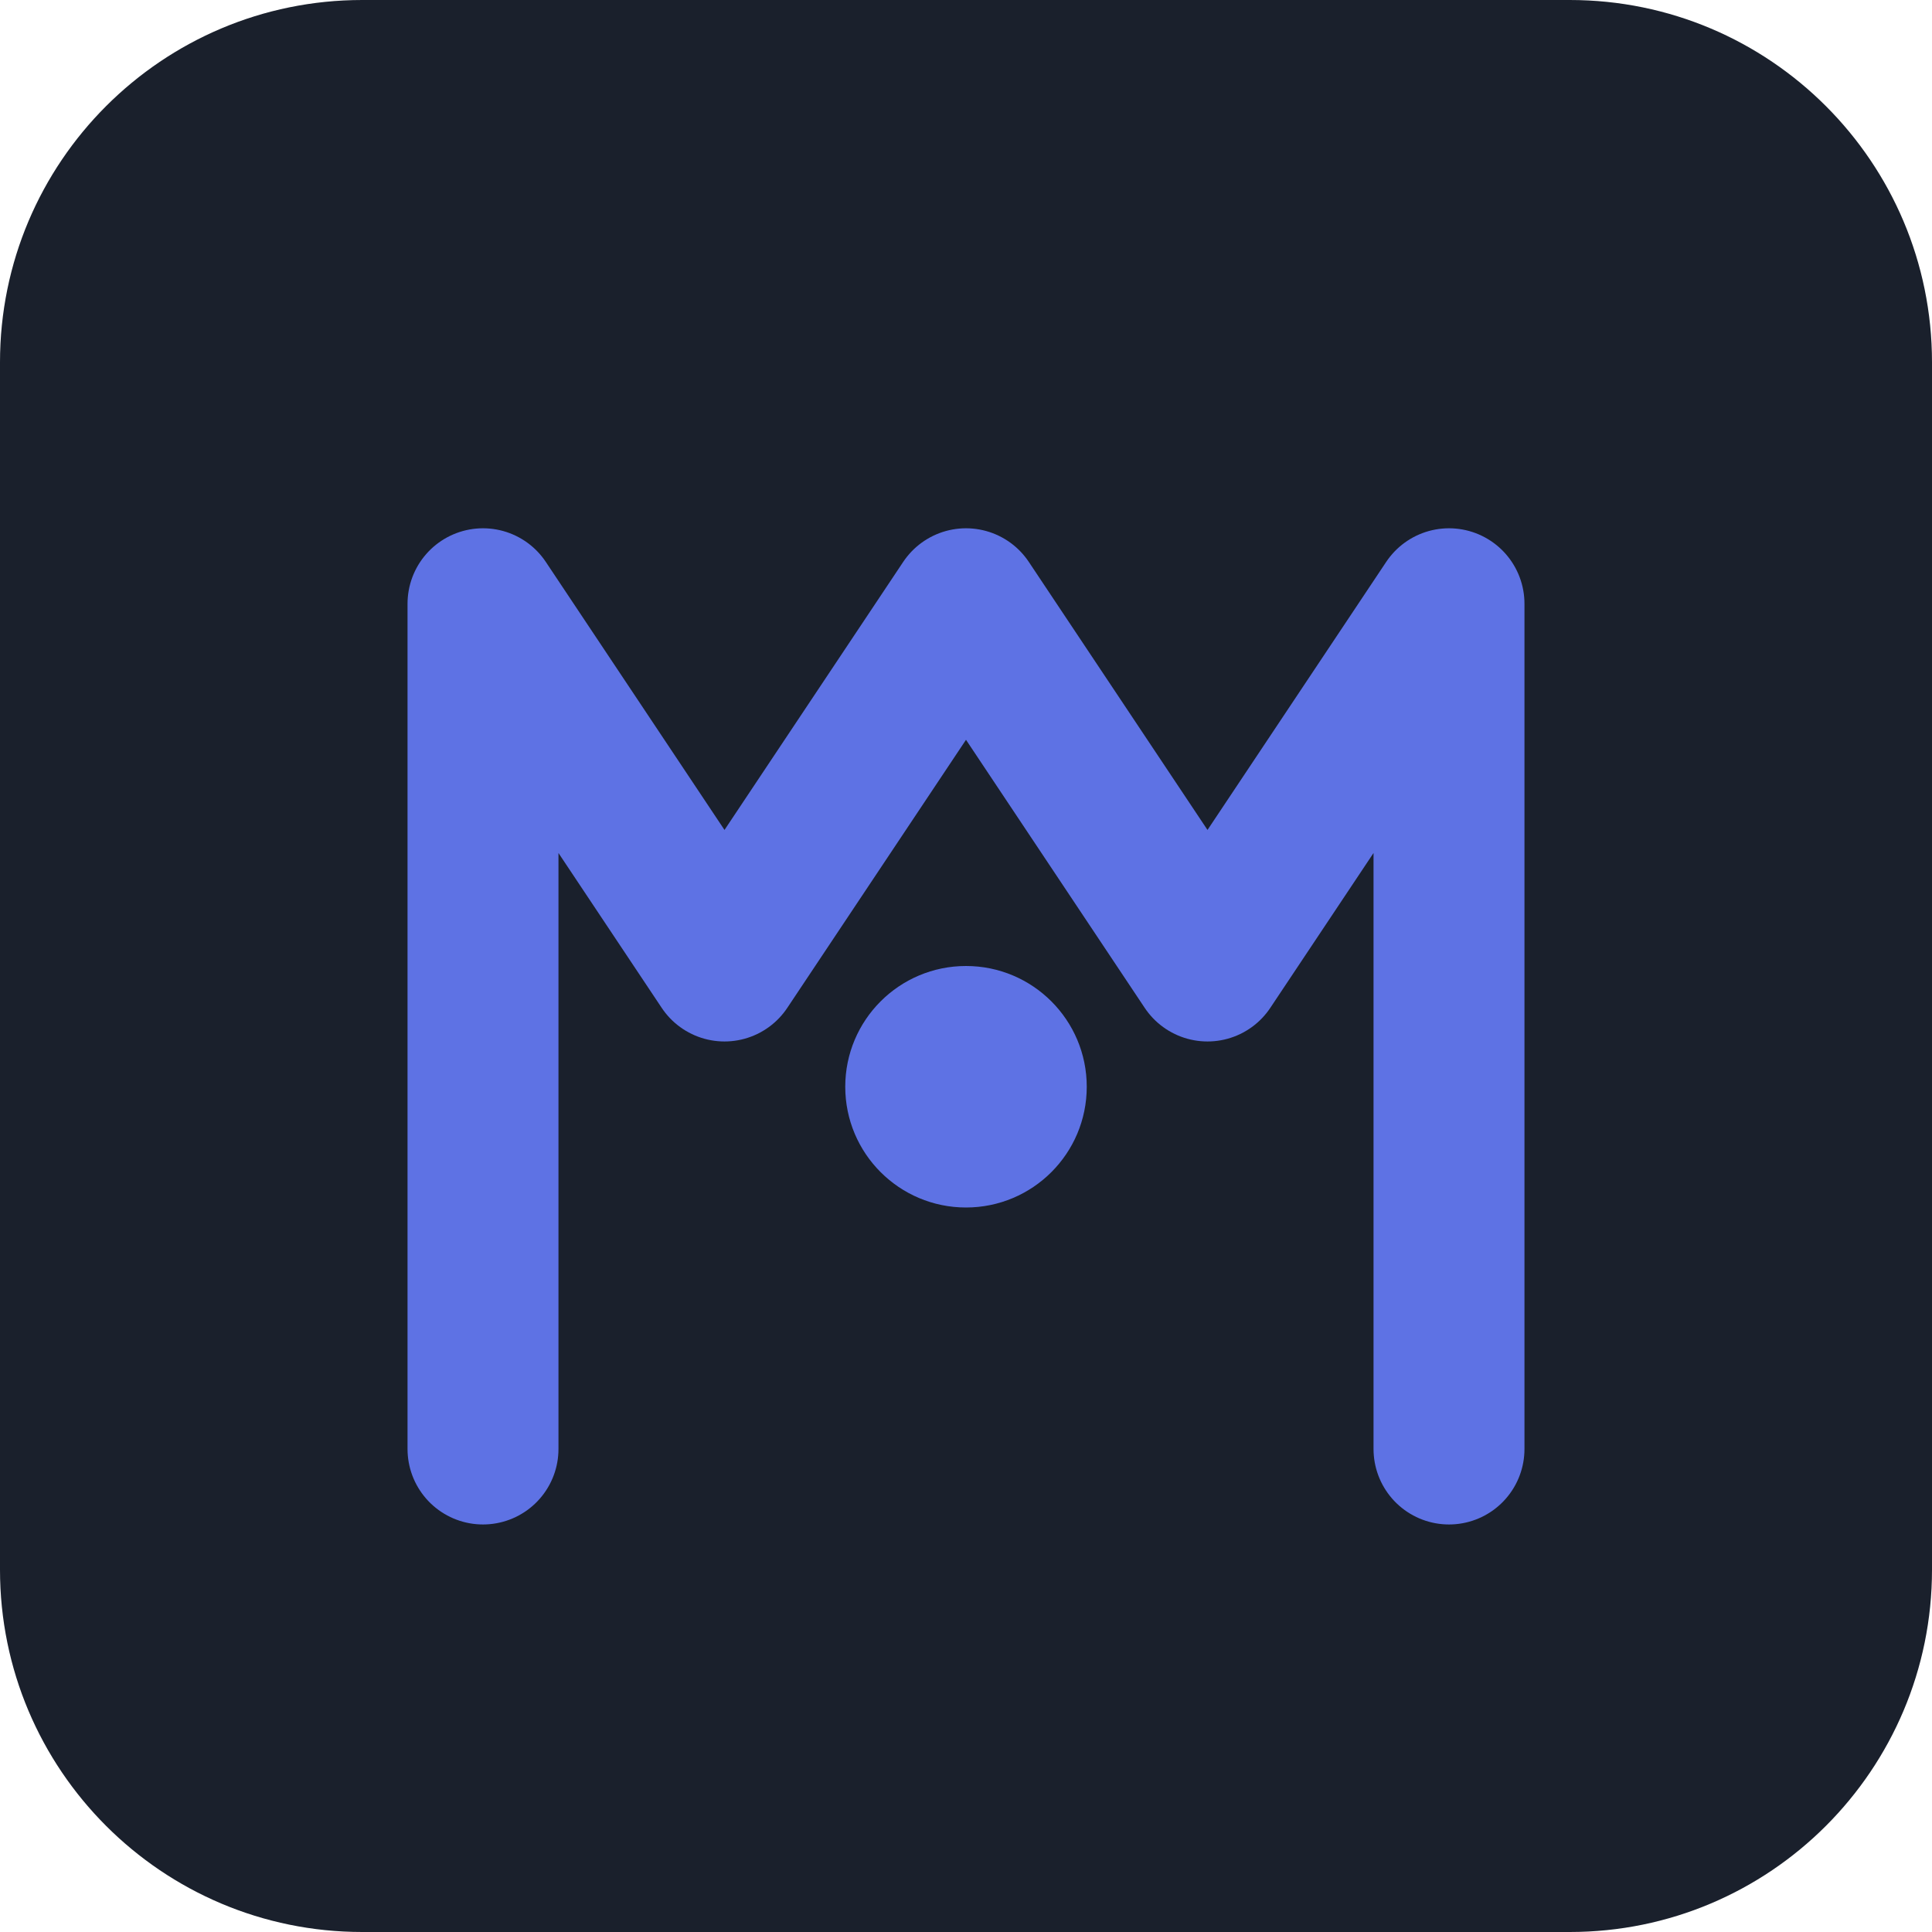
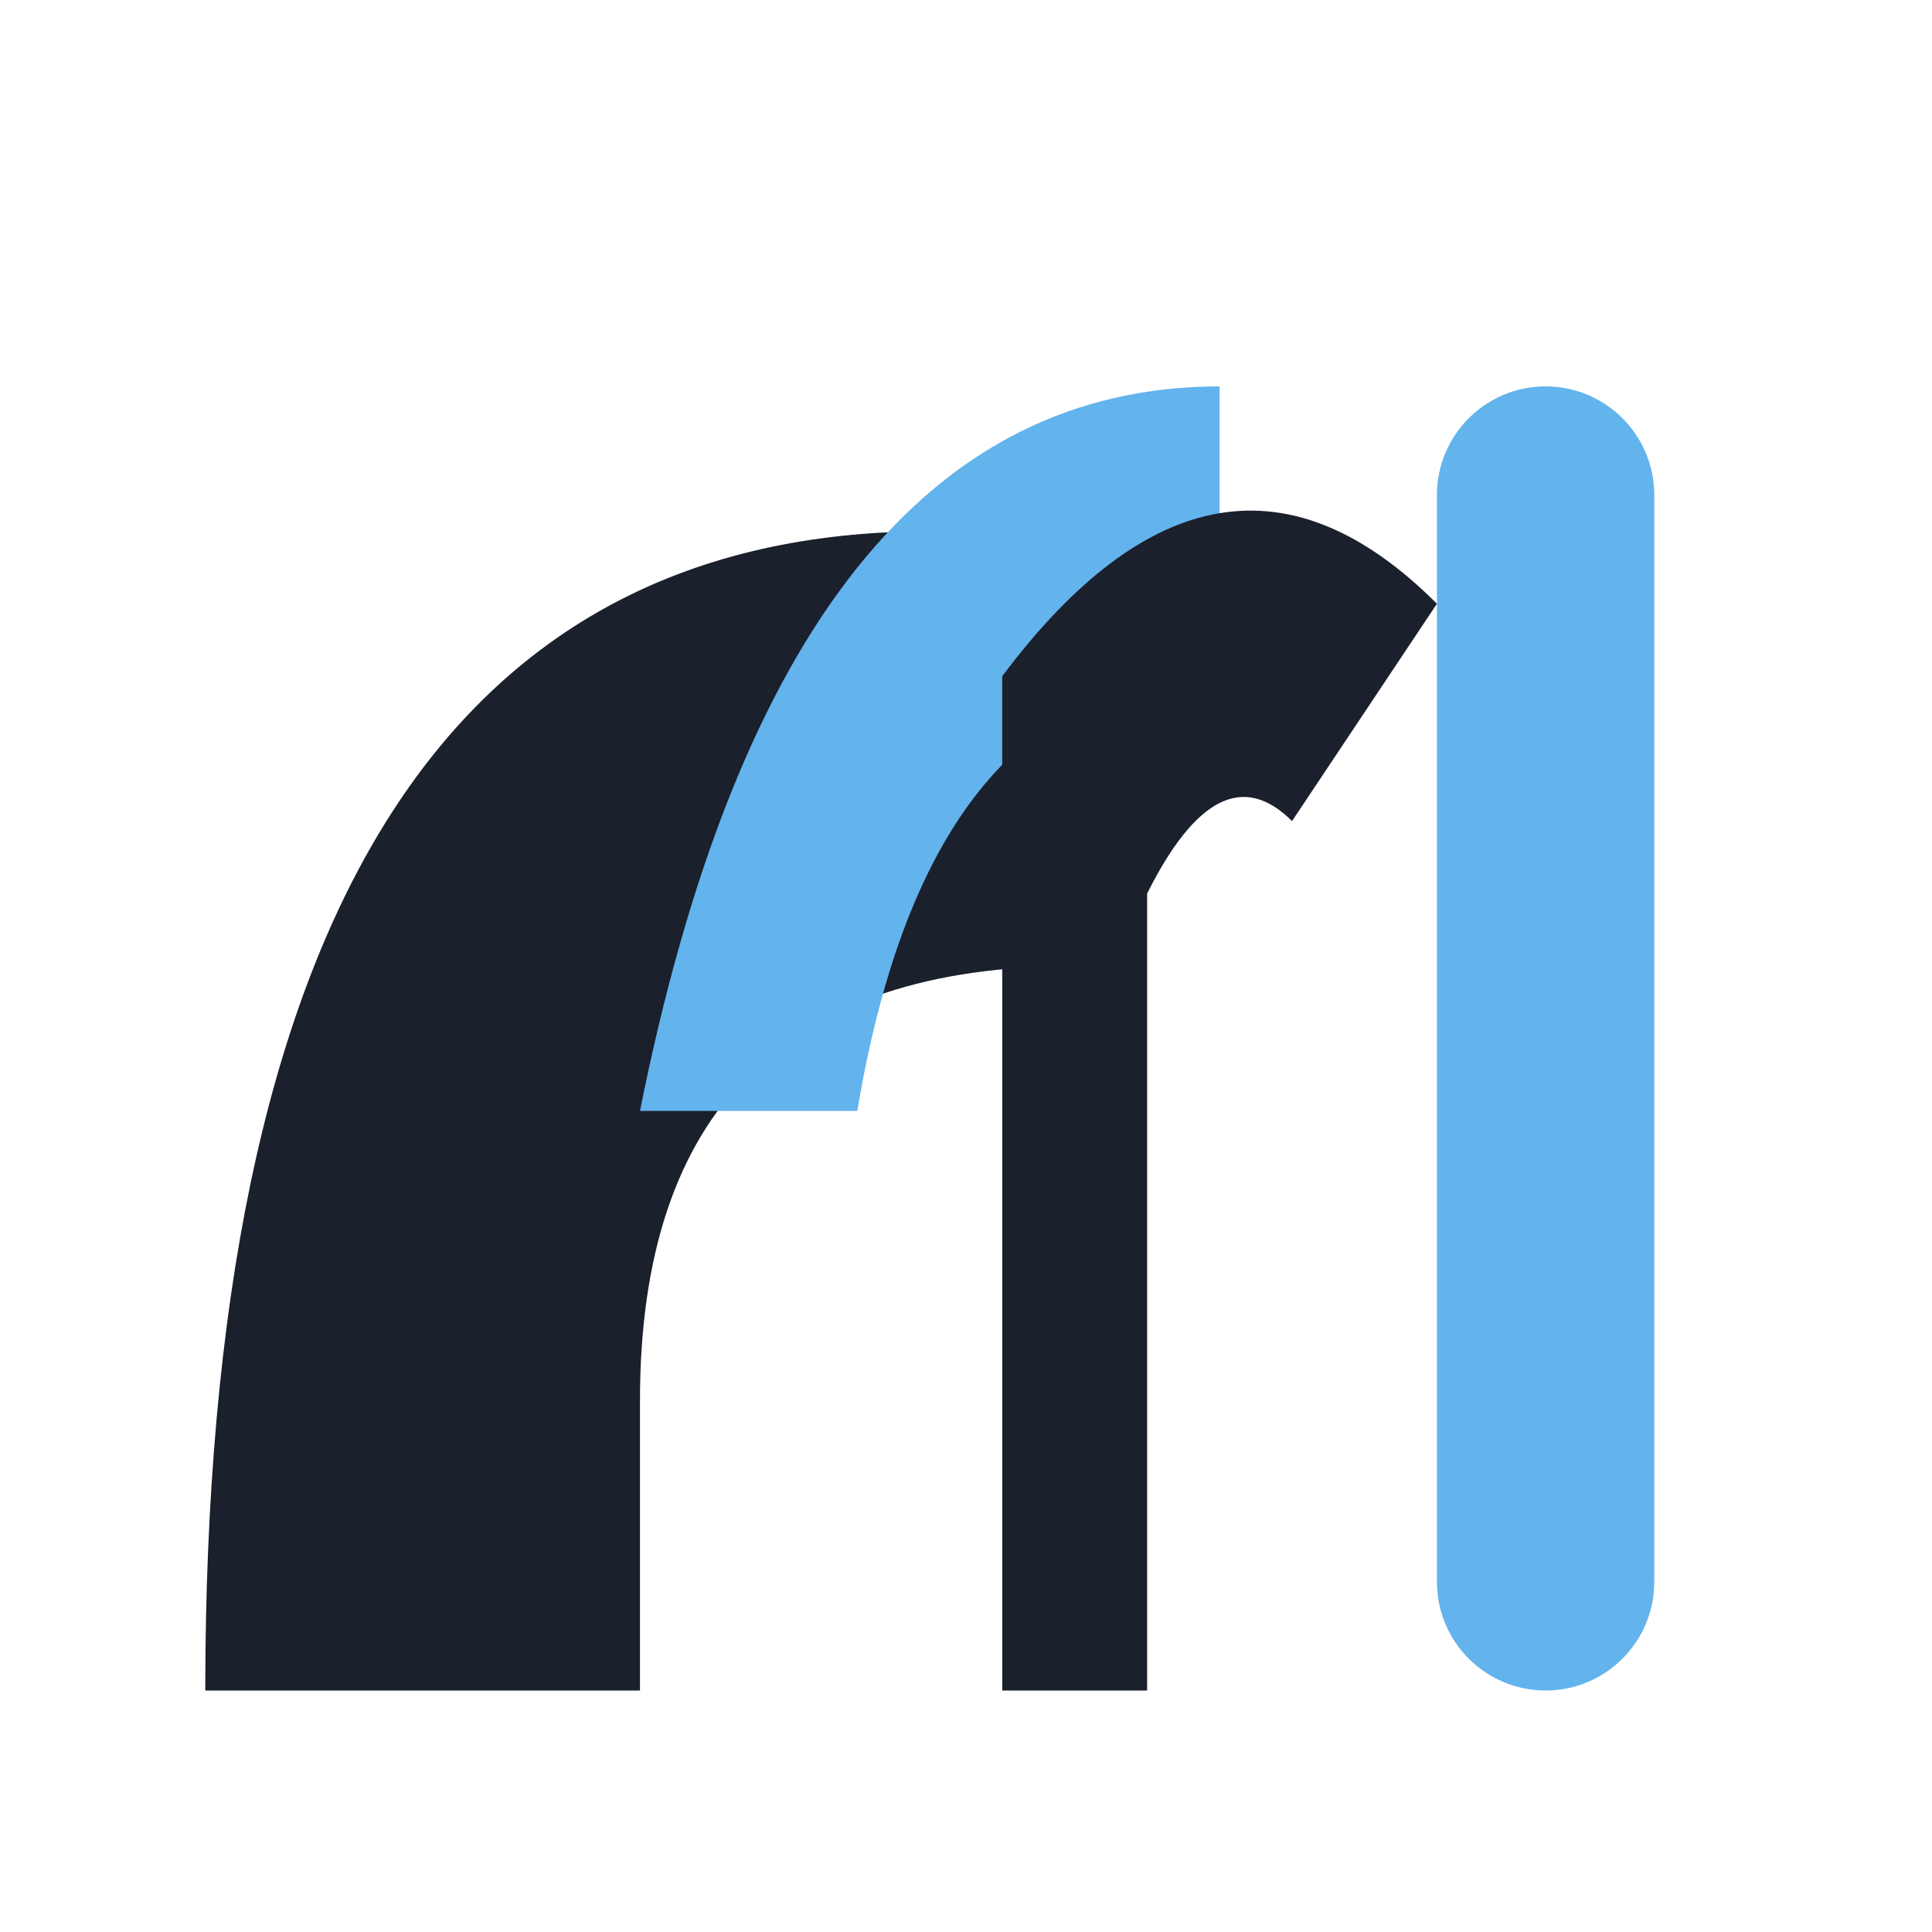
<svg xmlns="http://www.w3.org/2000/svg" viewBox="0 0 32 32">
-   <rect width="32" height="32" rx="6" fill="#1a202c" />
-   <path d="M8 24 L8 10 L12 16 L16 10 L20 16 L24 10 L24 24" fill="none" stroke="#5e72e4" stroke-width="2.5" stroke-linecap="round" stroke-linejoin="round" />
-   <circle cx="16" cy="18" r="2" fill="#5e72e4" />
+   <g transform="translate(1, 4) scale(1.2)">
+     <path d="M2 20 Q2 4 12 4 Q14 4 14 6 L14 10 Q8 10 8 16 L8 20 Z" fill="#1a202c" />
+     <path d="M8 12 Q10 2 16 2 L16 6 Q12 6 11 12 Z" fill="#63b3ed" />
+     <path d="M13 20 L13 6 Q16 2 19 5 L17 8 Q16 7 15 9 L15 20 Z" fill="#1a202c" />
+     <rect x="19" y="2" width="3" height="18" rx="1.5" fill="#63b3ed" />
+   </g>
</svg>
